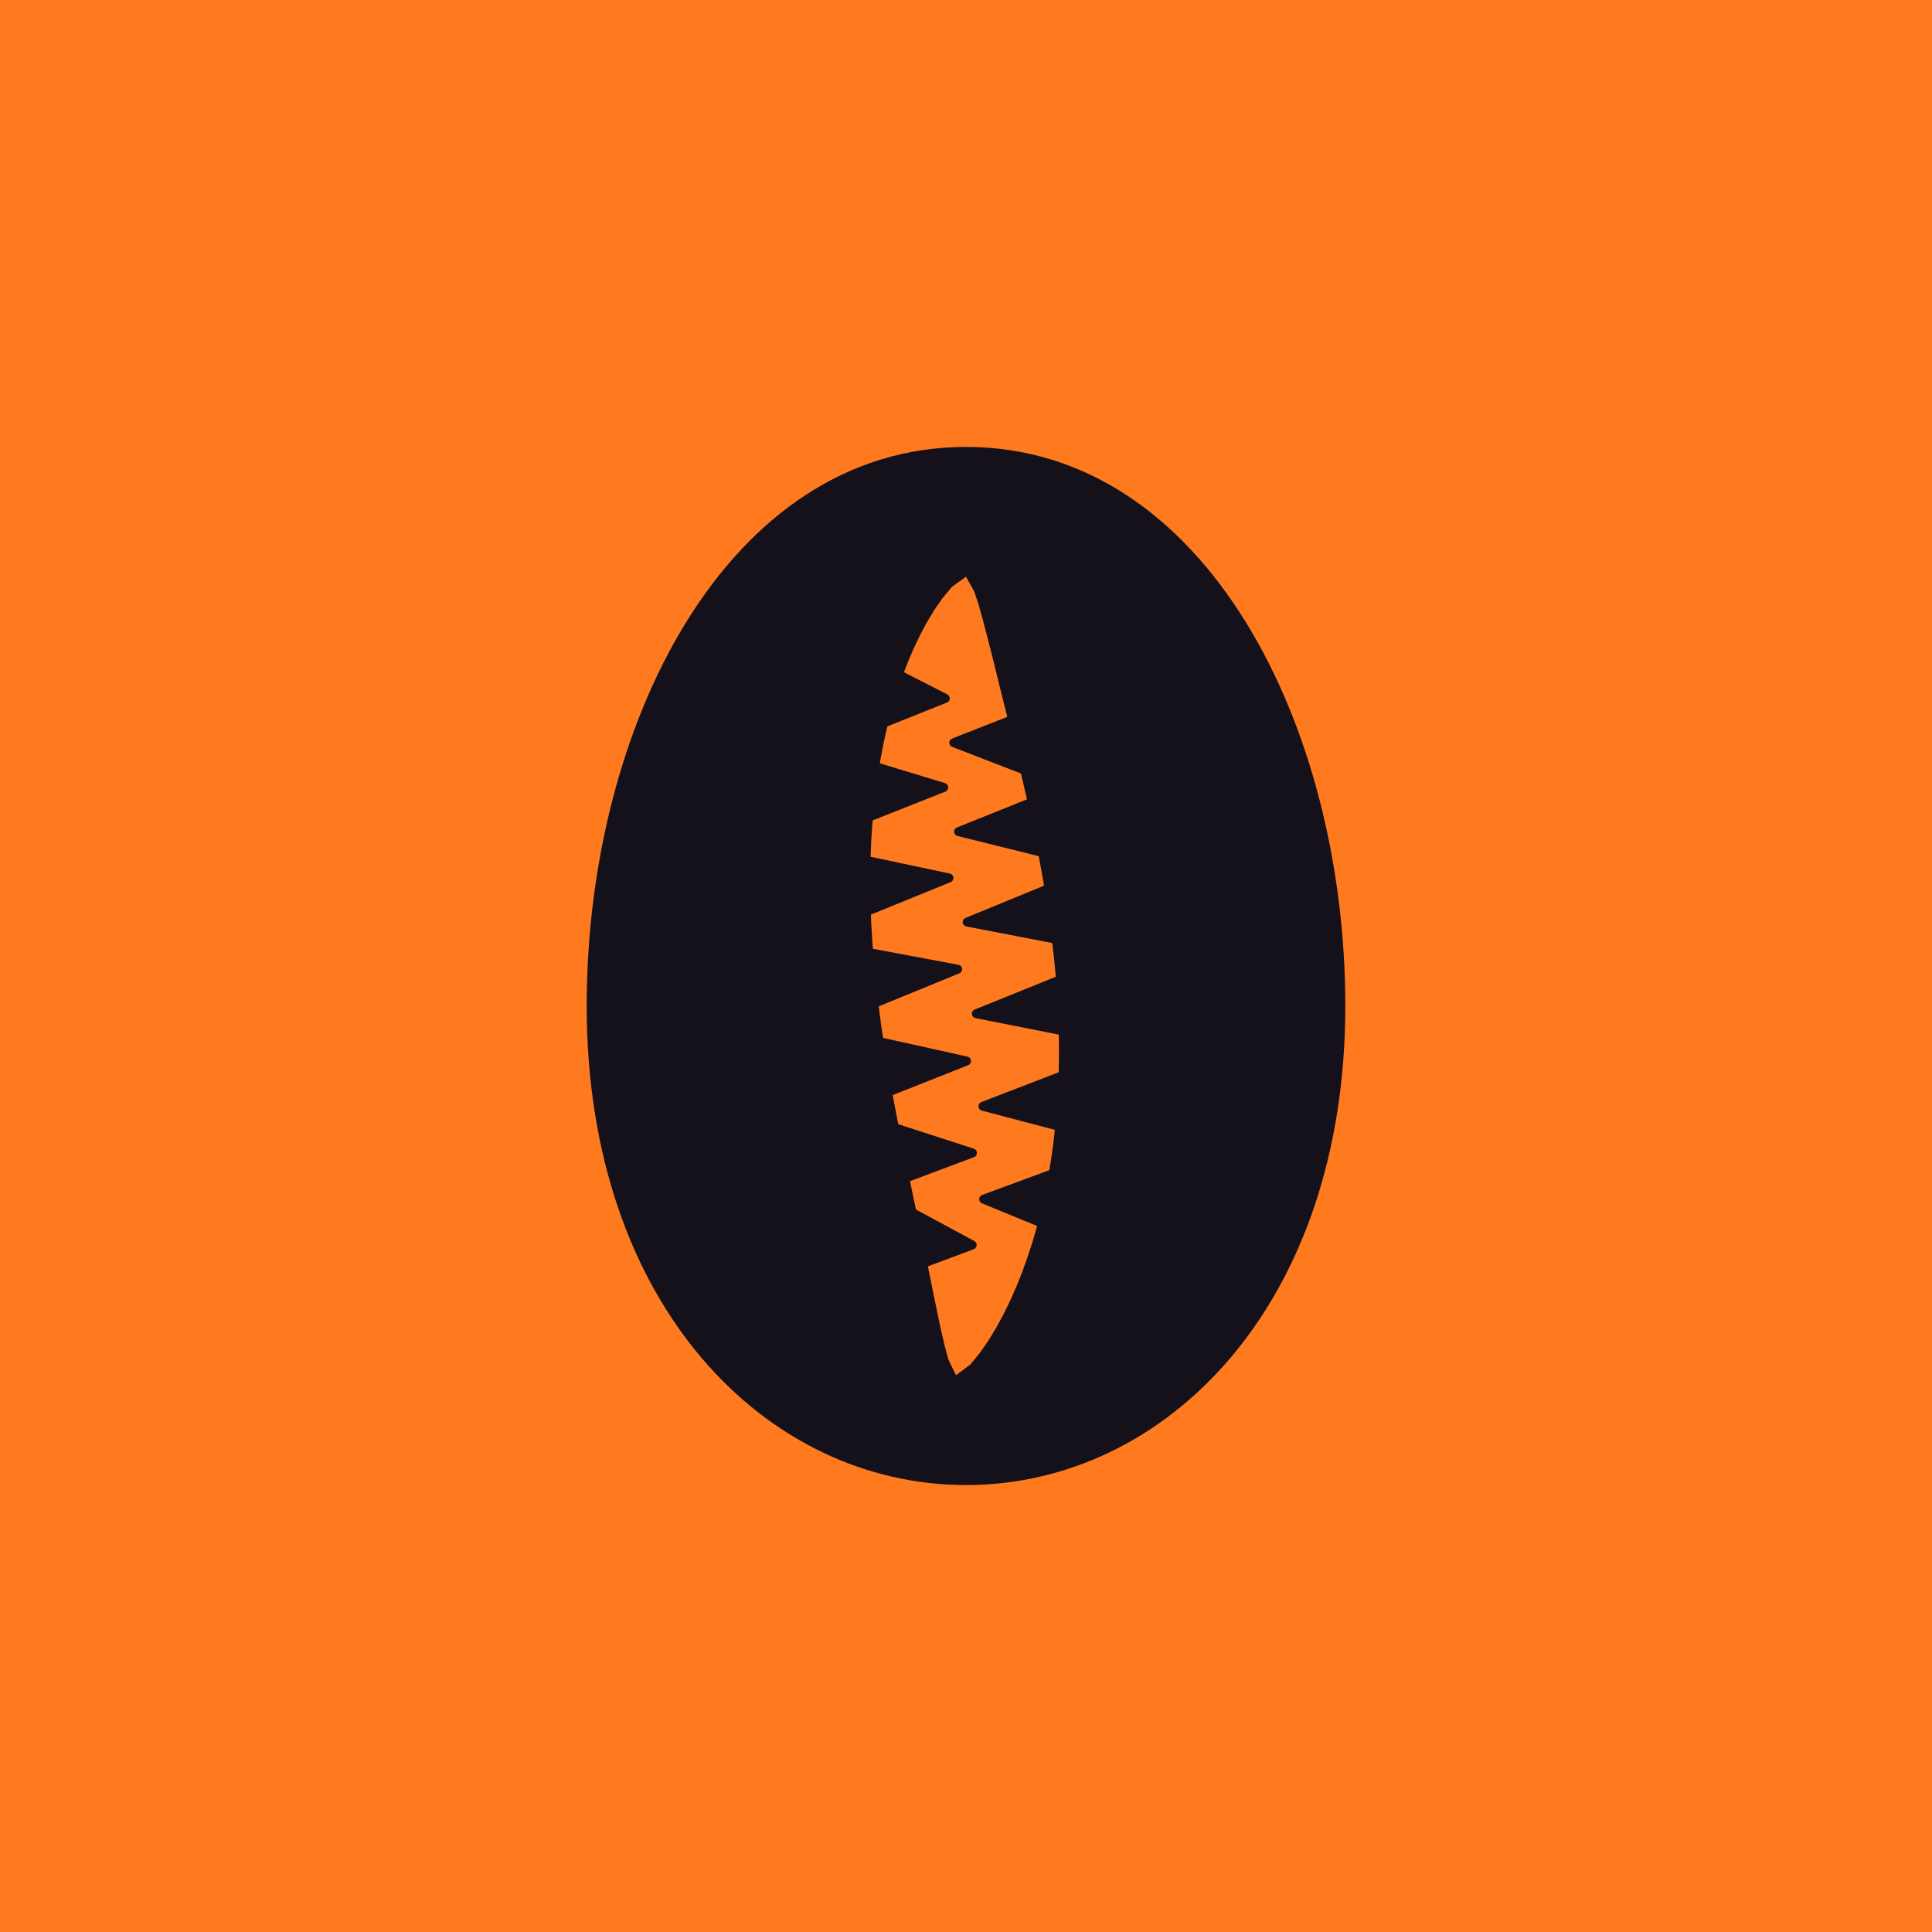
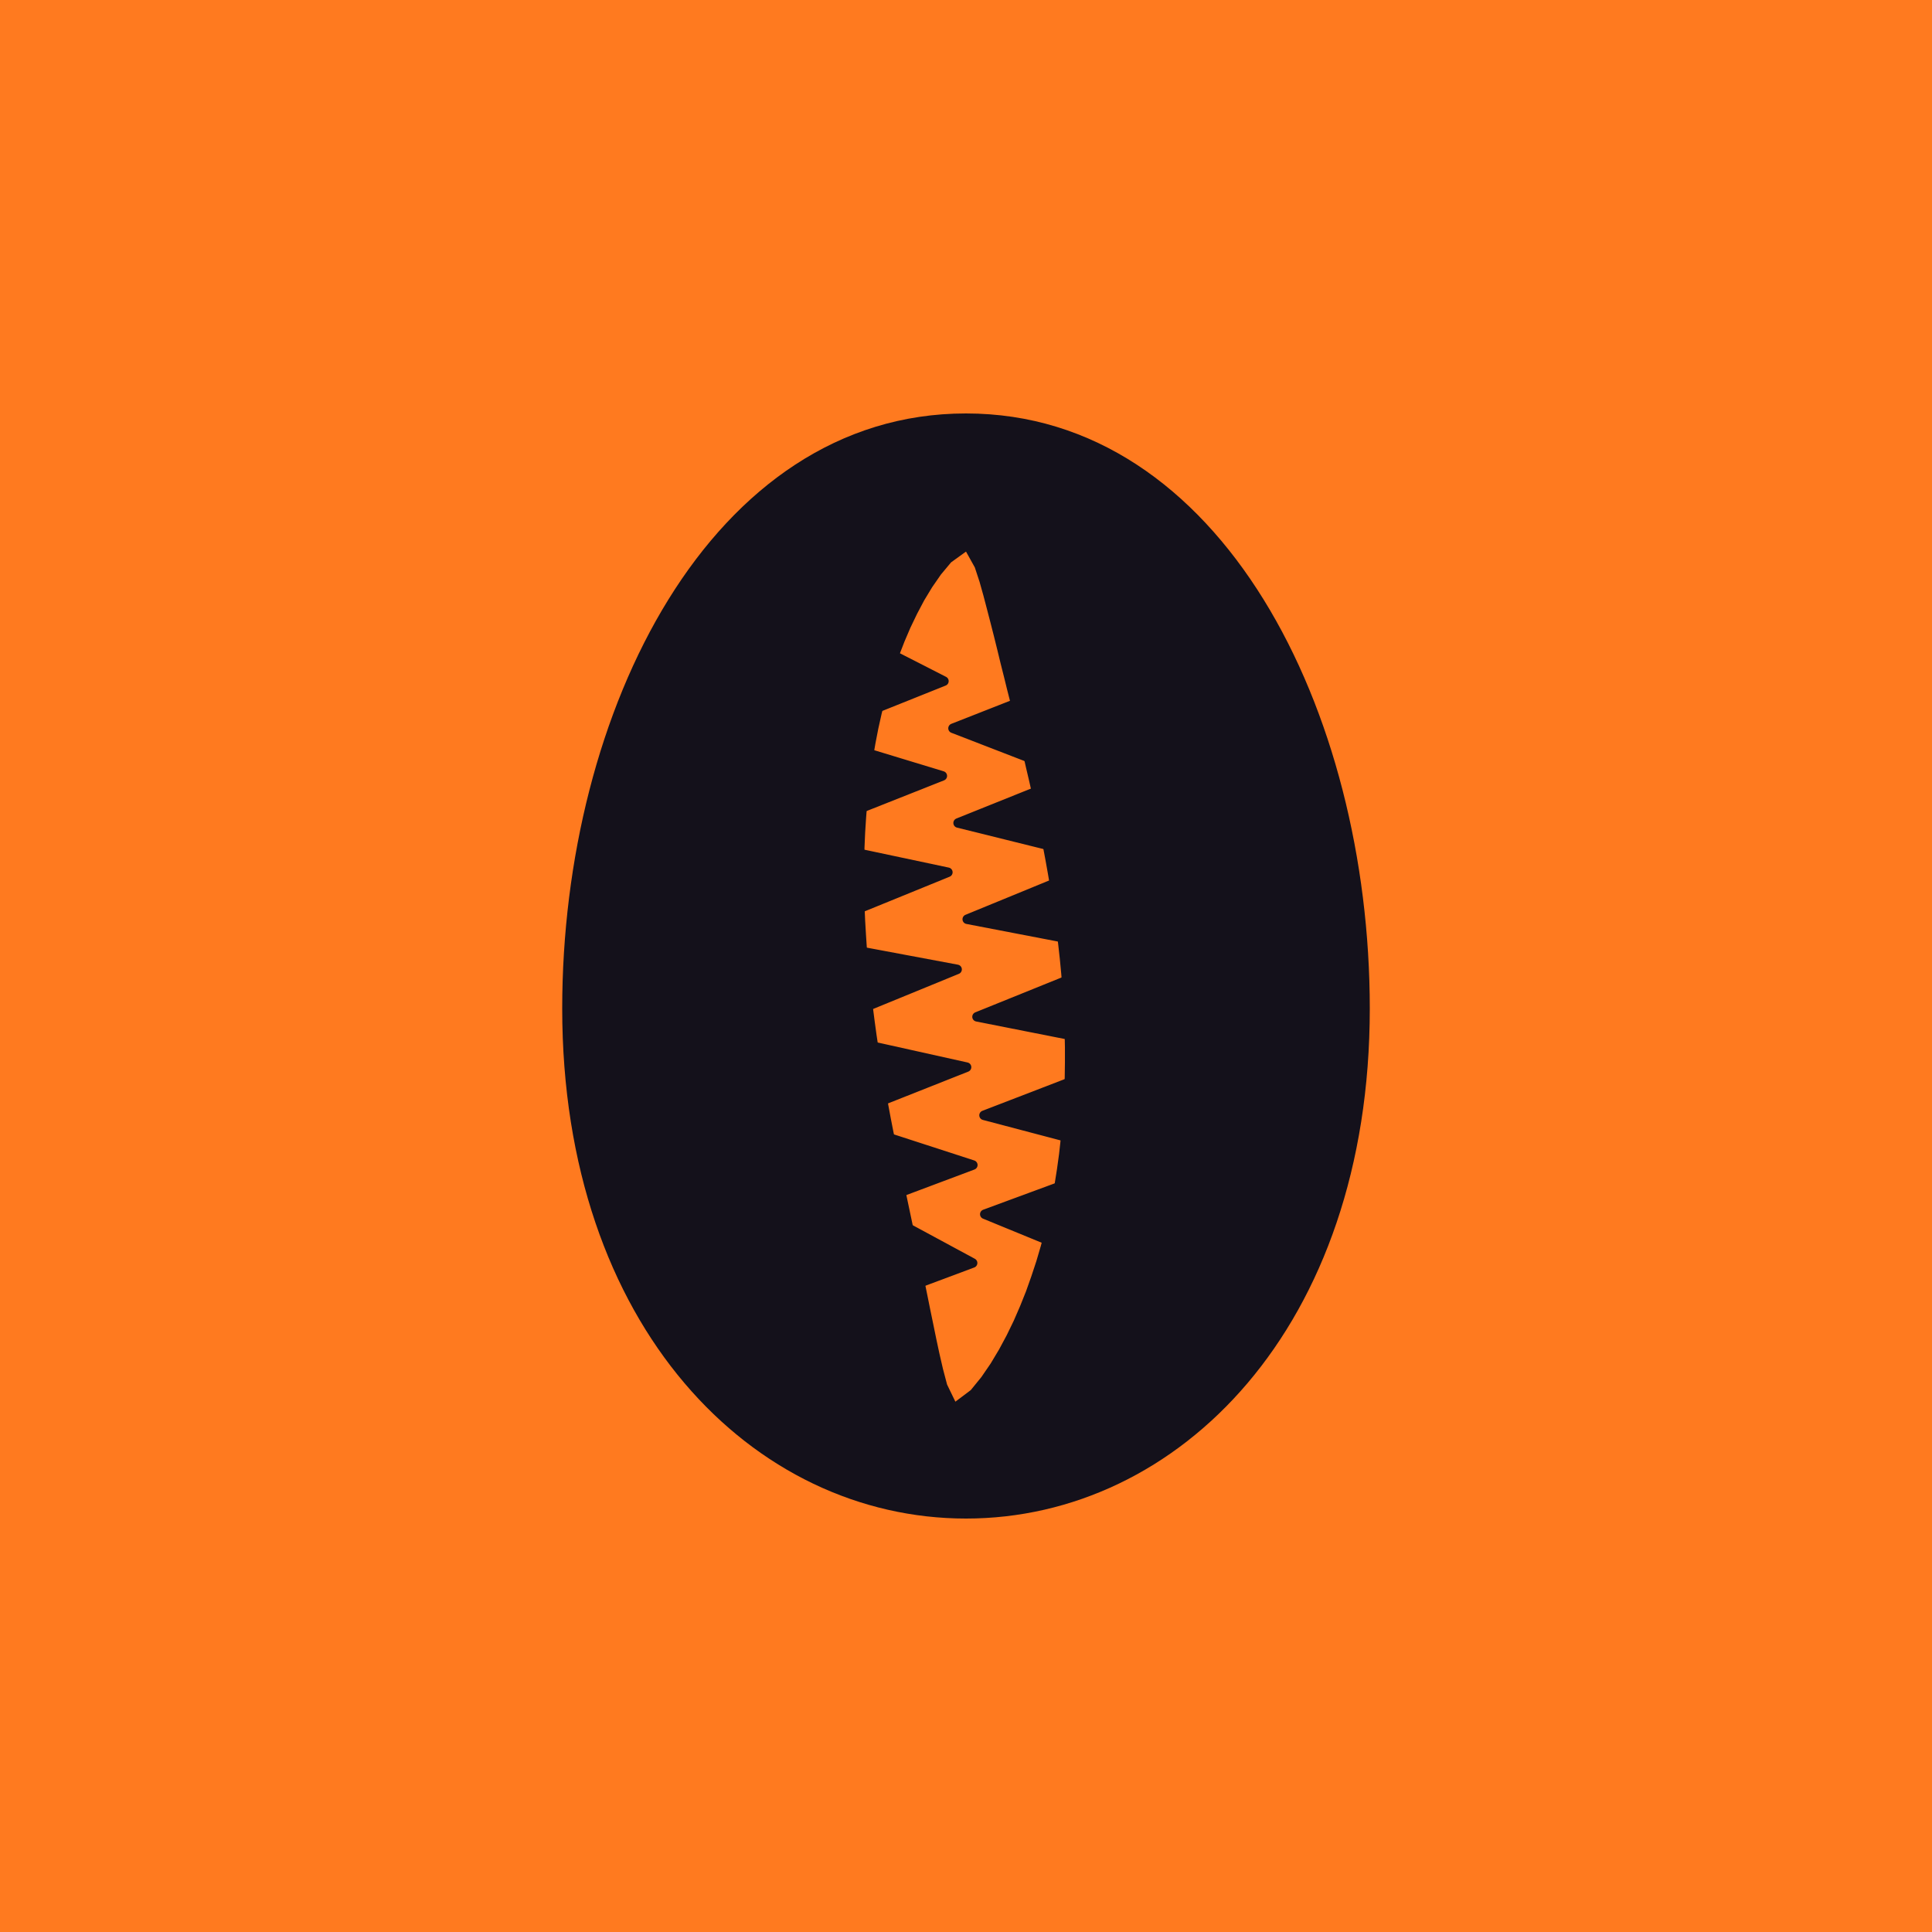
<svg xmlns="http://www.w3.org/2000/svg" width="640" height="640" viewBox="0 0 120 120">
  <rect width="120" height="120" fill="#FF7A1F" />
-   <g transform="translate(60 60) scale(0.62) translate(-60 -60)">
+   <g transform="translate(60 60) scale(0.66) translate(-60 -60)">
    <path fill-rule="evenodd" d="M60 8 C84 8 98 36 98 64 C98 94 80 112 60 112 C40 112 22 94 22 64 C22 36 36 8 60 8 Z M60.00 21.00 L58.60 22.01 L57.64 23.16 L56.81 24.36 L56.06 25.60 L55.39 26.87 L54.77 28.16 L54.21 29.47 L53.69 30.81 L53.22 32.15 L52.79 33.51 L52.41 34.88 L52.06 36.26 L51.75 37.65 L51.48 39.04 L51.24 40.43 L51.03 41.83 L50.86 43.23 L50.71 44.63 L50.60 46.03 L50.51 47.43 L50.45 48.82 L50.42 50.22 L50.41 51.60 L50.42 52.99 L50.45 54.36 L50.51 55.74 L50.59 57.10 L50.68 58.46 L50.79 59.82 L50.92 61.16 L51.07 62.50 L51.23 63.84 L51.40 65.16 L51.58 66.48 L51.78 67.80 L51.99 69.10 L52.21 70.40 L52.43 71.70 L52.67 72.99 L52.91 74.28 L53.16 75.56 L53.42 76.84 L53.68 78.12 L53.94 79.40 L54.20 80.67 L54.47 81.95 L54.74 83.23 L55.01 84.51 L55.29 85.80 L55.56 87.09 L55.83 88.39 L56.10 89.70 L56.37 91.02 L56.64 92.36 L56.92 93.71 L57.20 95.08 L57.50 96.48 L57.83 97.91 L58.22 99.39 L59.00 101.00 L59.00 101.00 L60.45 99.91 L61.45 98.68 L62.32 97.41 L63.11 96.09 L63.83 94.75 L64.49 93.39 L65.09 92.01 L65.65 90.61 L66.15 89.20 L66.62 87.78 L67.04 86.35 L67.42 84.91 L67.76 83.47 L68.06 82.02 L68.33 80.58 L68.56 79.13 L68.76 77.68 L68.92 76.23 L69.06 74.79 L69.16 73.35 L69.24 71.92 L69.29 70.49 L69.31 69.06 L69.31 67.65 L69.28 66.24 L69.23 64.84 L69.16 63.45 L69.07 62.07 L68.96 60.70 L68.83 59.34 L68.68 57.99 L68.52 56.65 L68.34 55.31 L68.15 53.99 L67.94 52.68 L67.72 51.38 L67.49 50.09 L67.25 48.81 L67.01 47.54 L66.75 46.27 L66.48 45.02 L66.21 43.77 L65.93 42.53 L65.64 41.30 L65.36 40.07 L65.06 38.84 L64.77 37.62 L64.47 36.39 L64.17 35.17 L63.86 33.95 L63.56 32.73 L63.25 31.50 L62.95 30.26 L62.64 29.01 L62.32 27.75 L61.99 26.48 L61.65 25.18 L61.28 23.86 L60.83 22.49 L60.00 21.00 Z" fill="#14111B" />
    <path d="M51.63 35.71 L57.92 33.19 L51.89 30.11 Z M65.97 40.41 L58.78 37.63 L65.96 34.81 Z M49.87 45.24 L57.77 42.11 L49.65 39.64 Z M68.09 48.73 L59.26 46.54 L67.70 43.15 Z M49.46 54.78 L58.29 51.18 L48.96 49.20 Z M69.74 57.45 L60.12 55.60 L69.18 51.88 Z M50.01 64.07 L59.16 60.32 L49.44 58.50 Z M70.65 66.68 L61.04 64.78 L70.12 61.11 Z M51.19 73.03 L60.05 69.52 L50.74 67.45 Z M70.50 76.37 L61.70 74.05 L70.19 70.78 Z M52.70 81.71 L60.64 78.73 L52.57 76.11 Z M68.91 86.29 L61.77 83.36 L69.01 80.69 Z M54.28 90.32 L60.62 87.95 L54.66 84.73 Z" fill="#14111B" stroke="#14111B" stroke-width="0.9" stroke-linejoin="round" />
  </g>
</svg>
